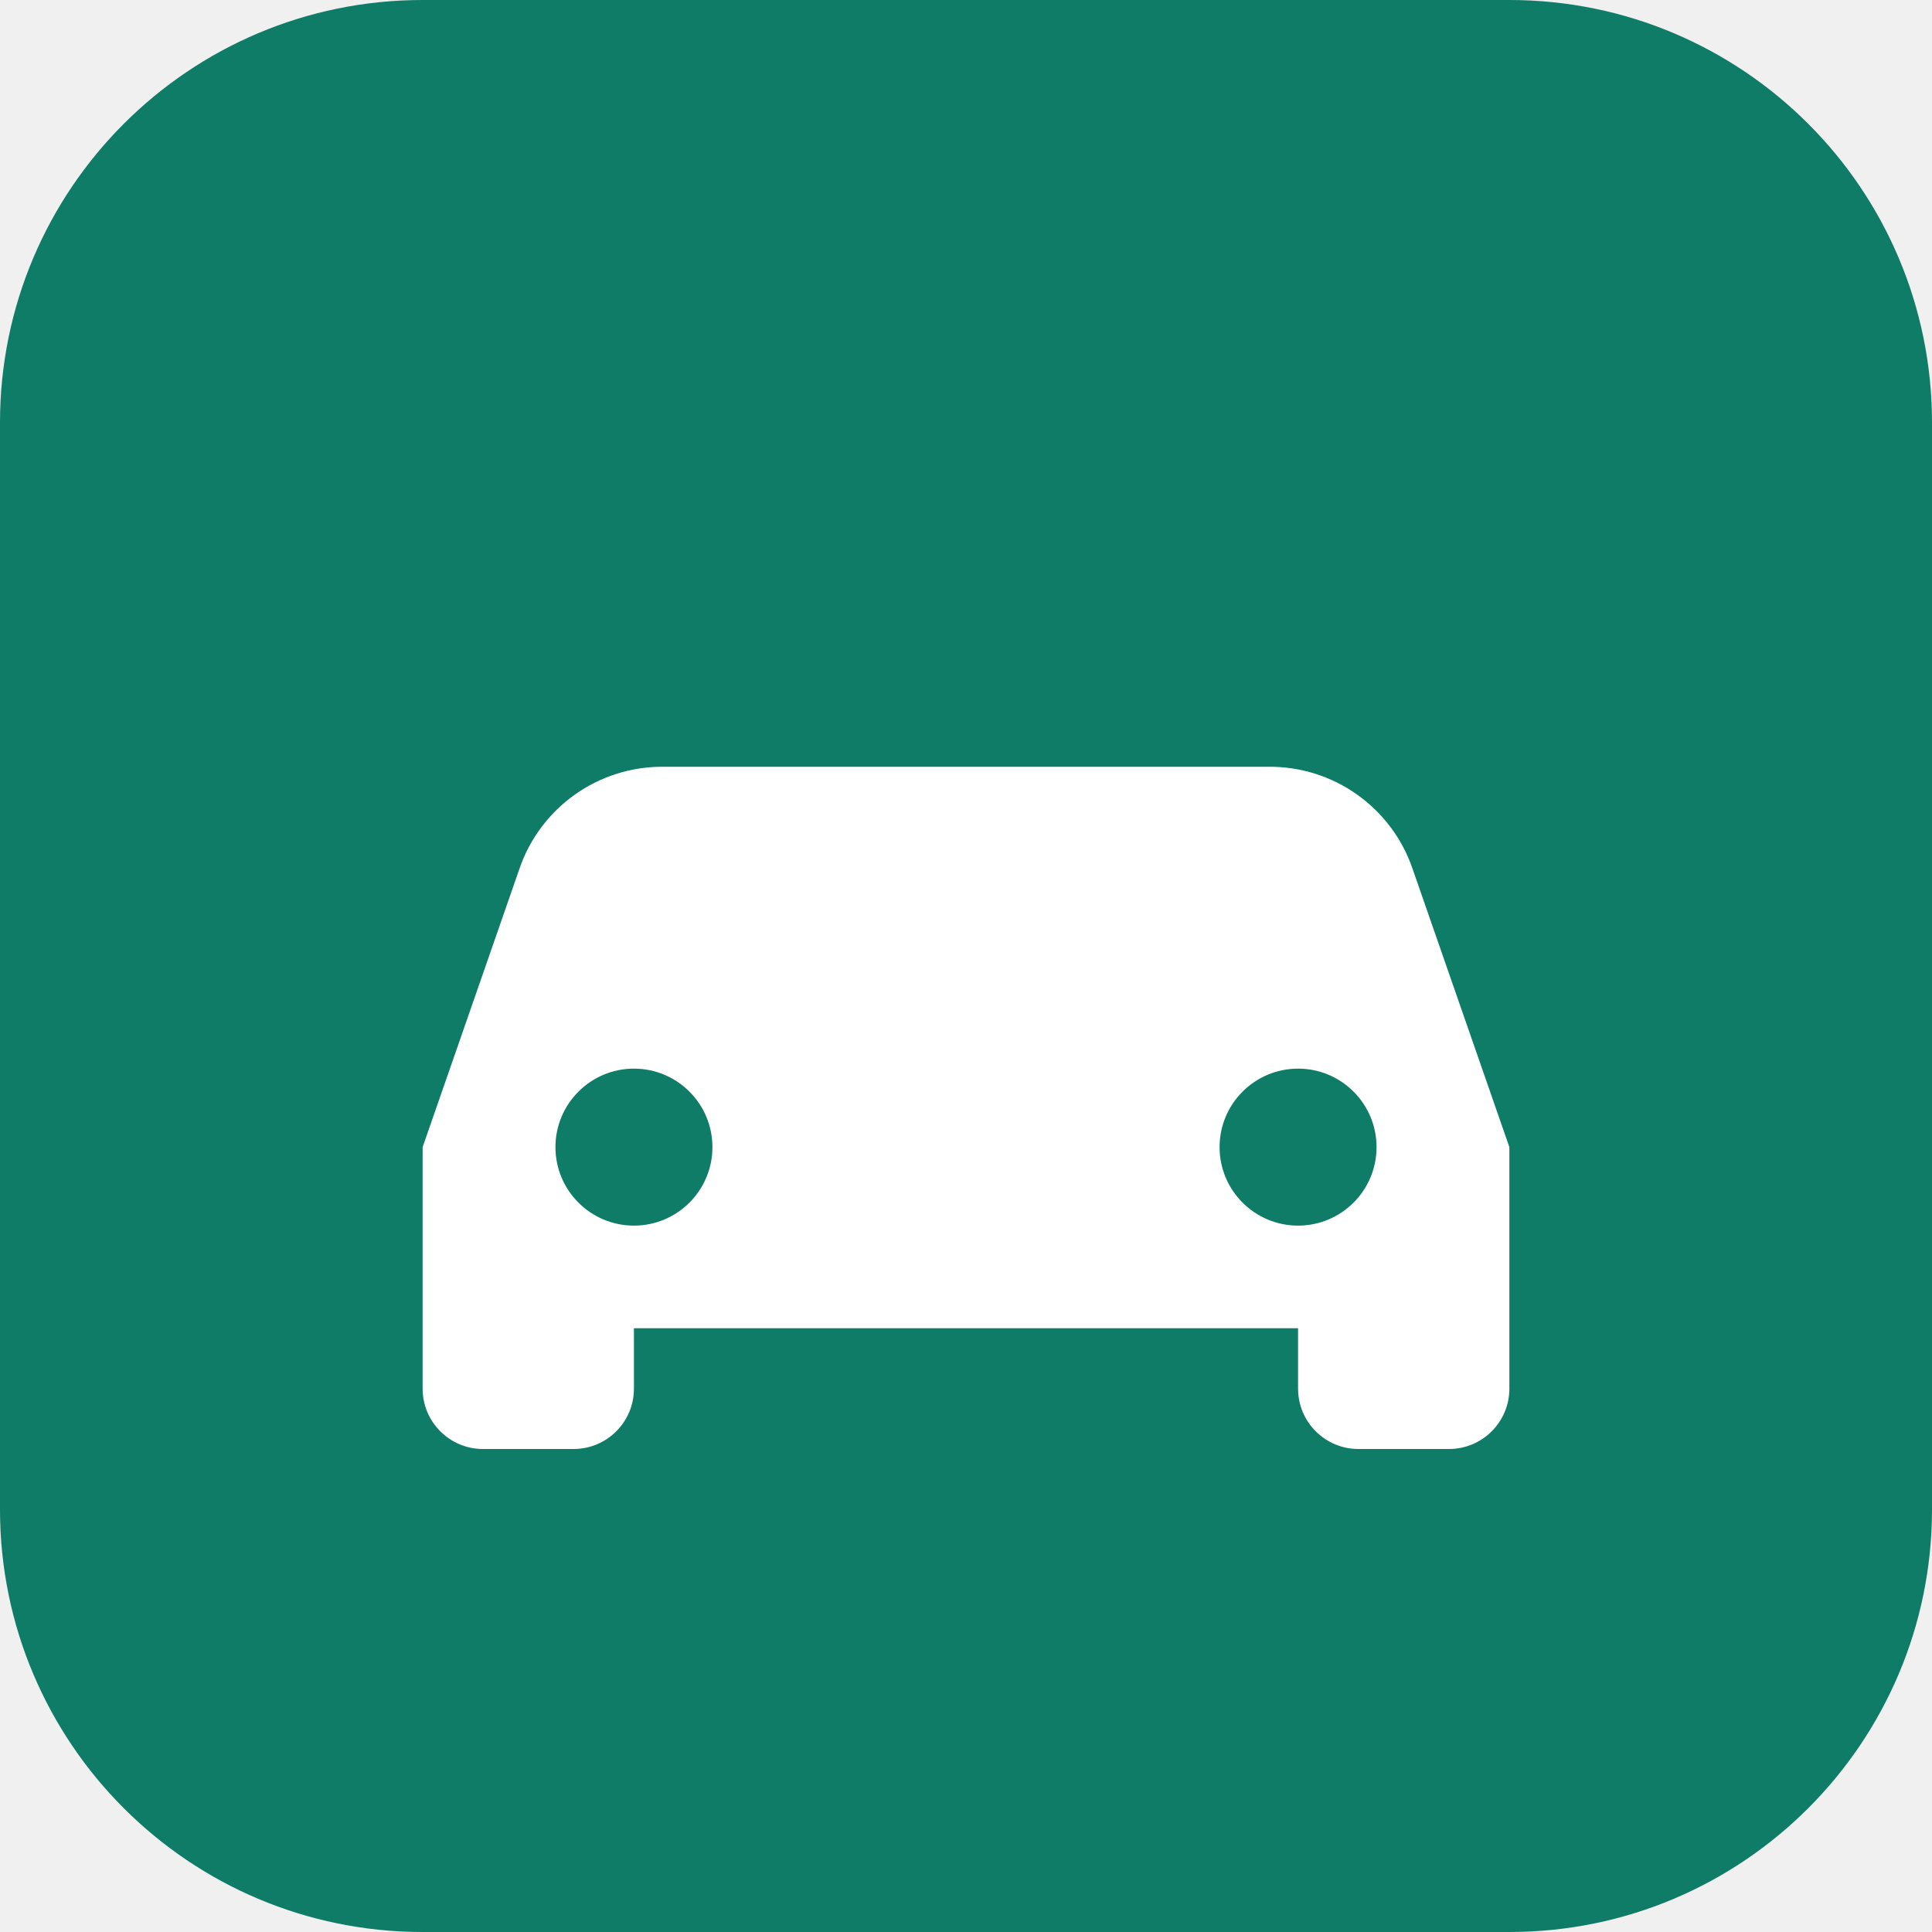
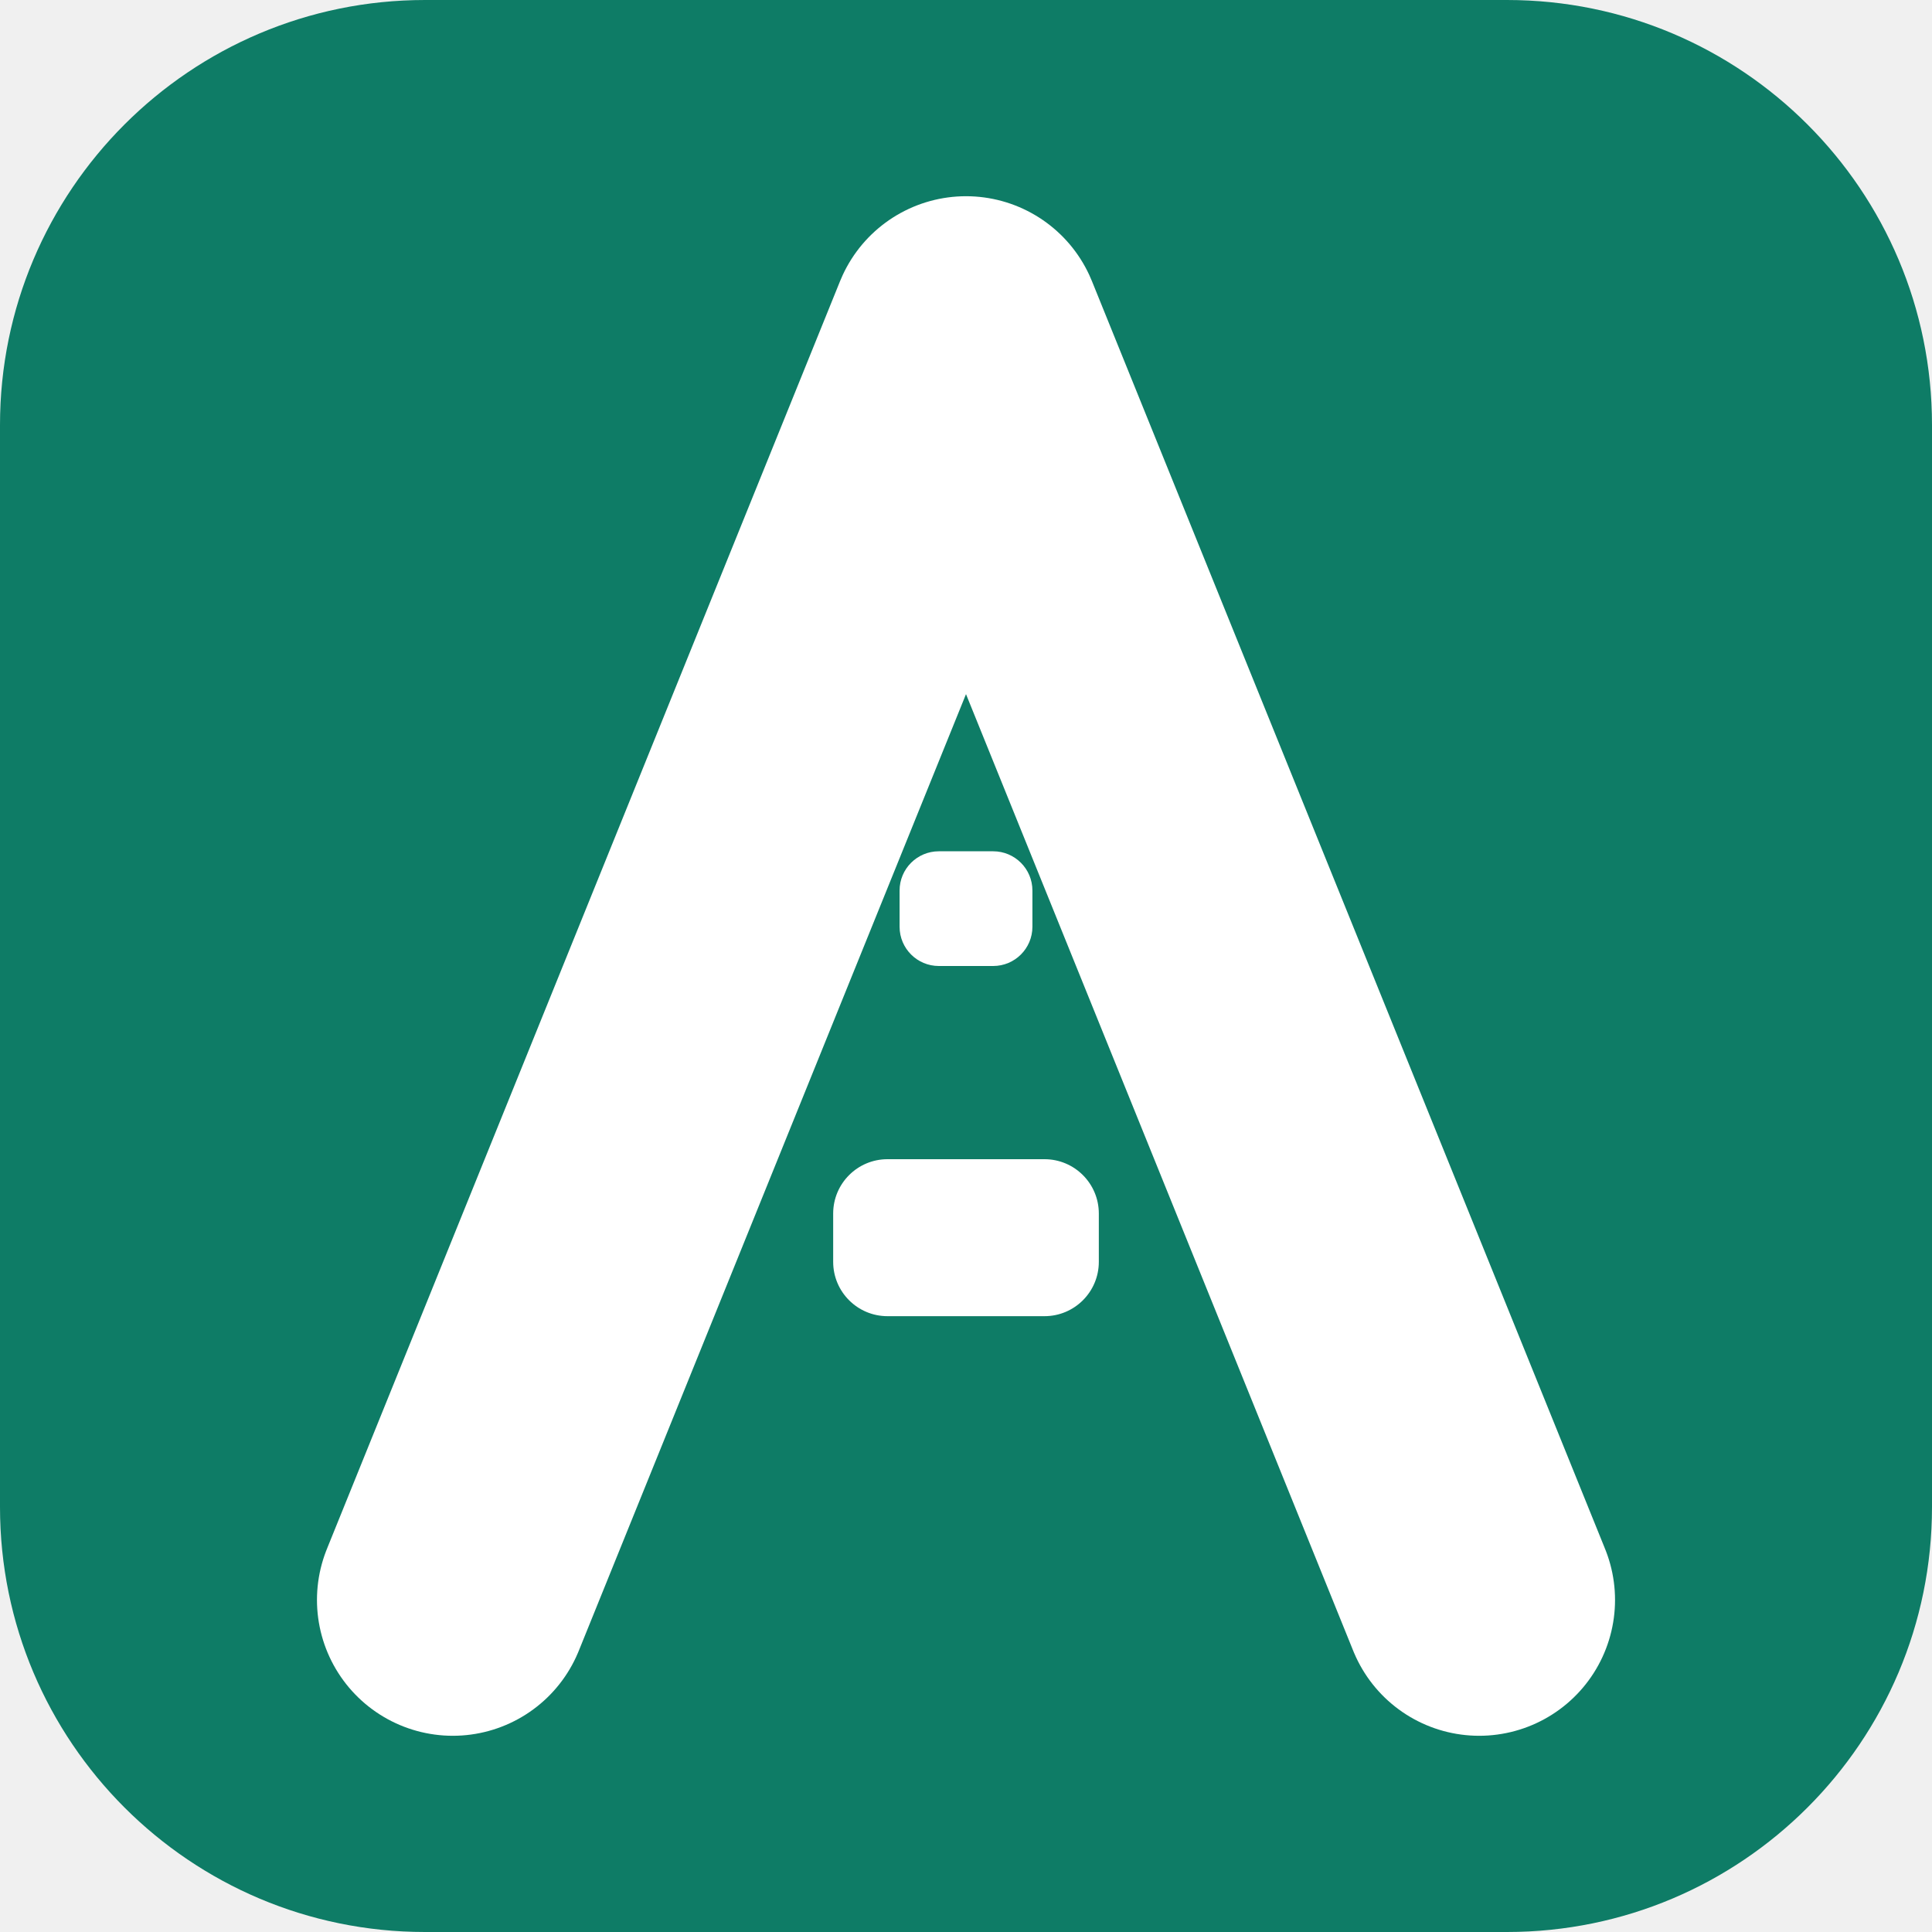
- <svg xmlns="http://www.w3.org/2000/svg" viewBox="0 0 32 32">
-   <rect width="32" height="32" rx="7" fill="#0e7c66" />
-   <path d="M7 19l1.6-4.6A2.5 2.5 0 0 1 11 12.7h10a2.5 2.5 0 0 1 2.4 1.7L25 19v4a1 1 0 0 1-1 1h-1.5a1 1 0 0 1-1-1v-1H10.5v1a1 1 0 0 1-1 1H8a1 1 0 0 1-1-1z" fill="#fff" />
-   <circle cx="10.5" cy="19" r="1.3" fill="#0e7c66" />
-   <circle cx="21.5" cy="19" r="1.3" fill="#0e7c66" />
+ <svg xmlns="http://www.w3.org/2000/svg" width="64" height="64" viewBox="0 0 64 64">
+   <rect width="64" height="64" rx="14.08" fill="#0e7c66" />
+   <g transform="translate(0 0) scale(1)">
+     <path d="M15 53 L32 11 L49 53" fill="none" stroke="#ffffff" stroke-width="9" stroke-linecap="round" stroke-linejoin="round" />
+     <rect x="27.6" y="38.4" width="8.8" height="5.2" rx="1.8" fill="#ffffff" />
+     <rect x="29.8" y="28.2" width="4.4" height="3.8" rx="1.3" fill="#ffffff" />
+   </g>
</svg>
